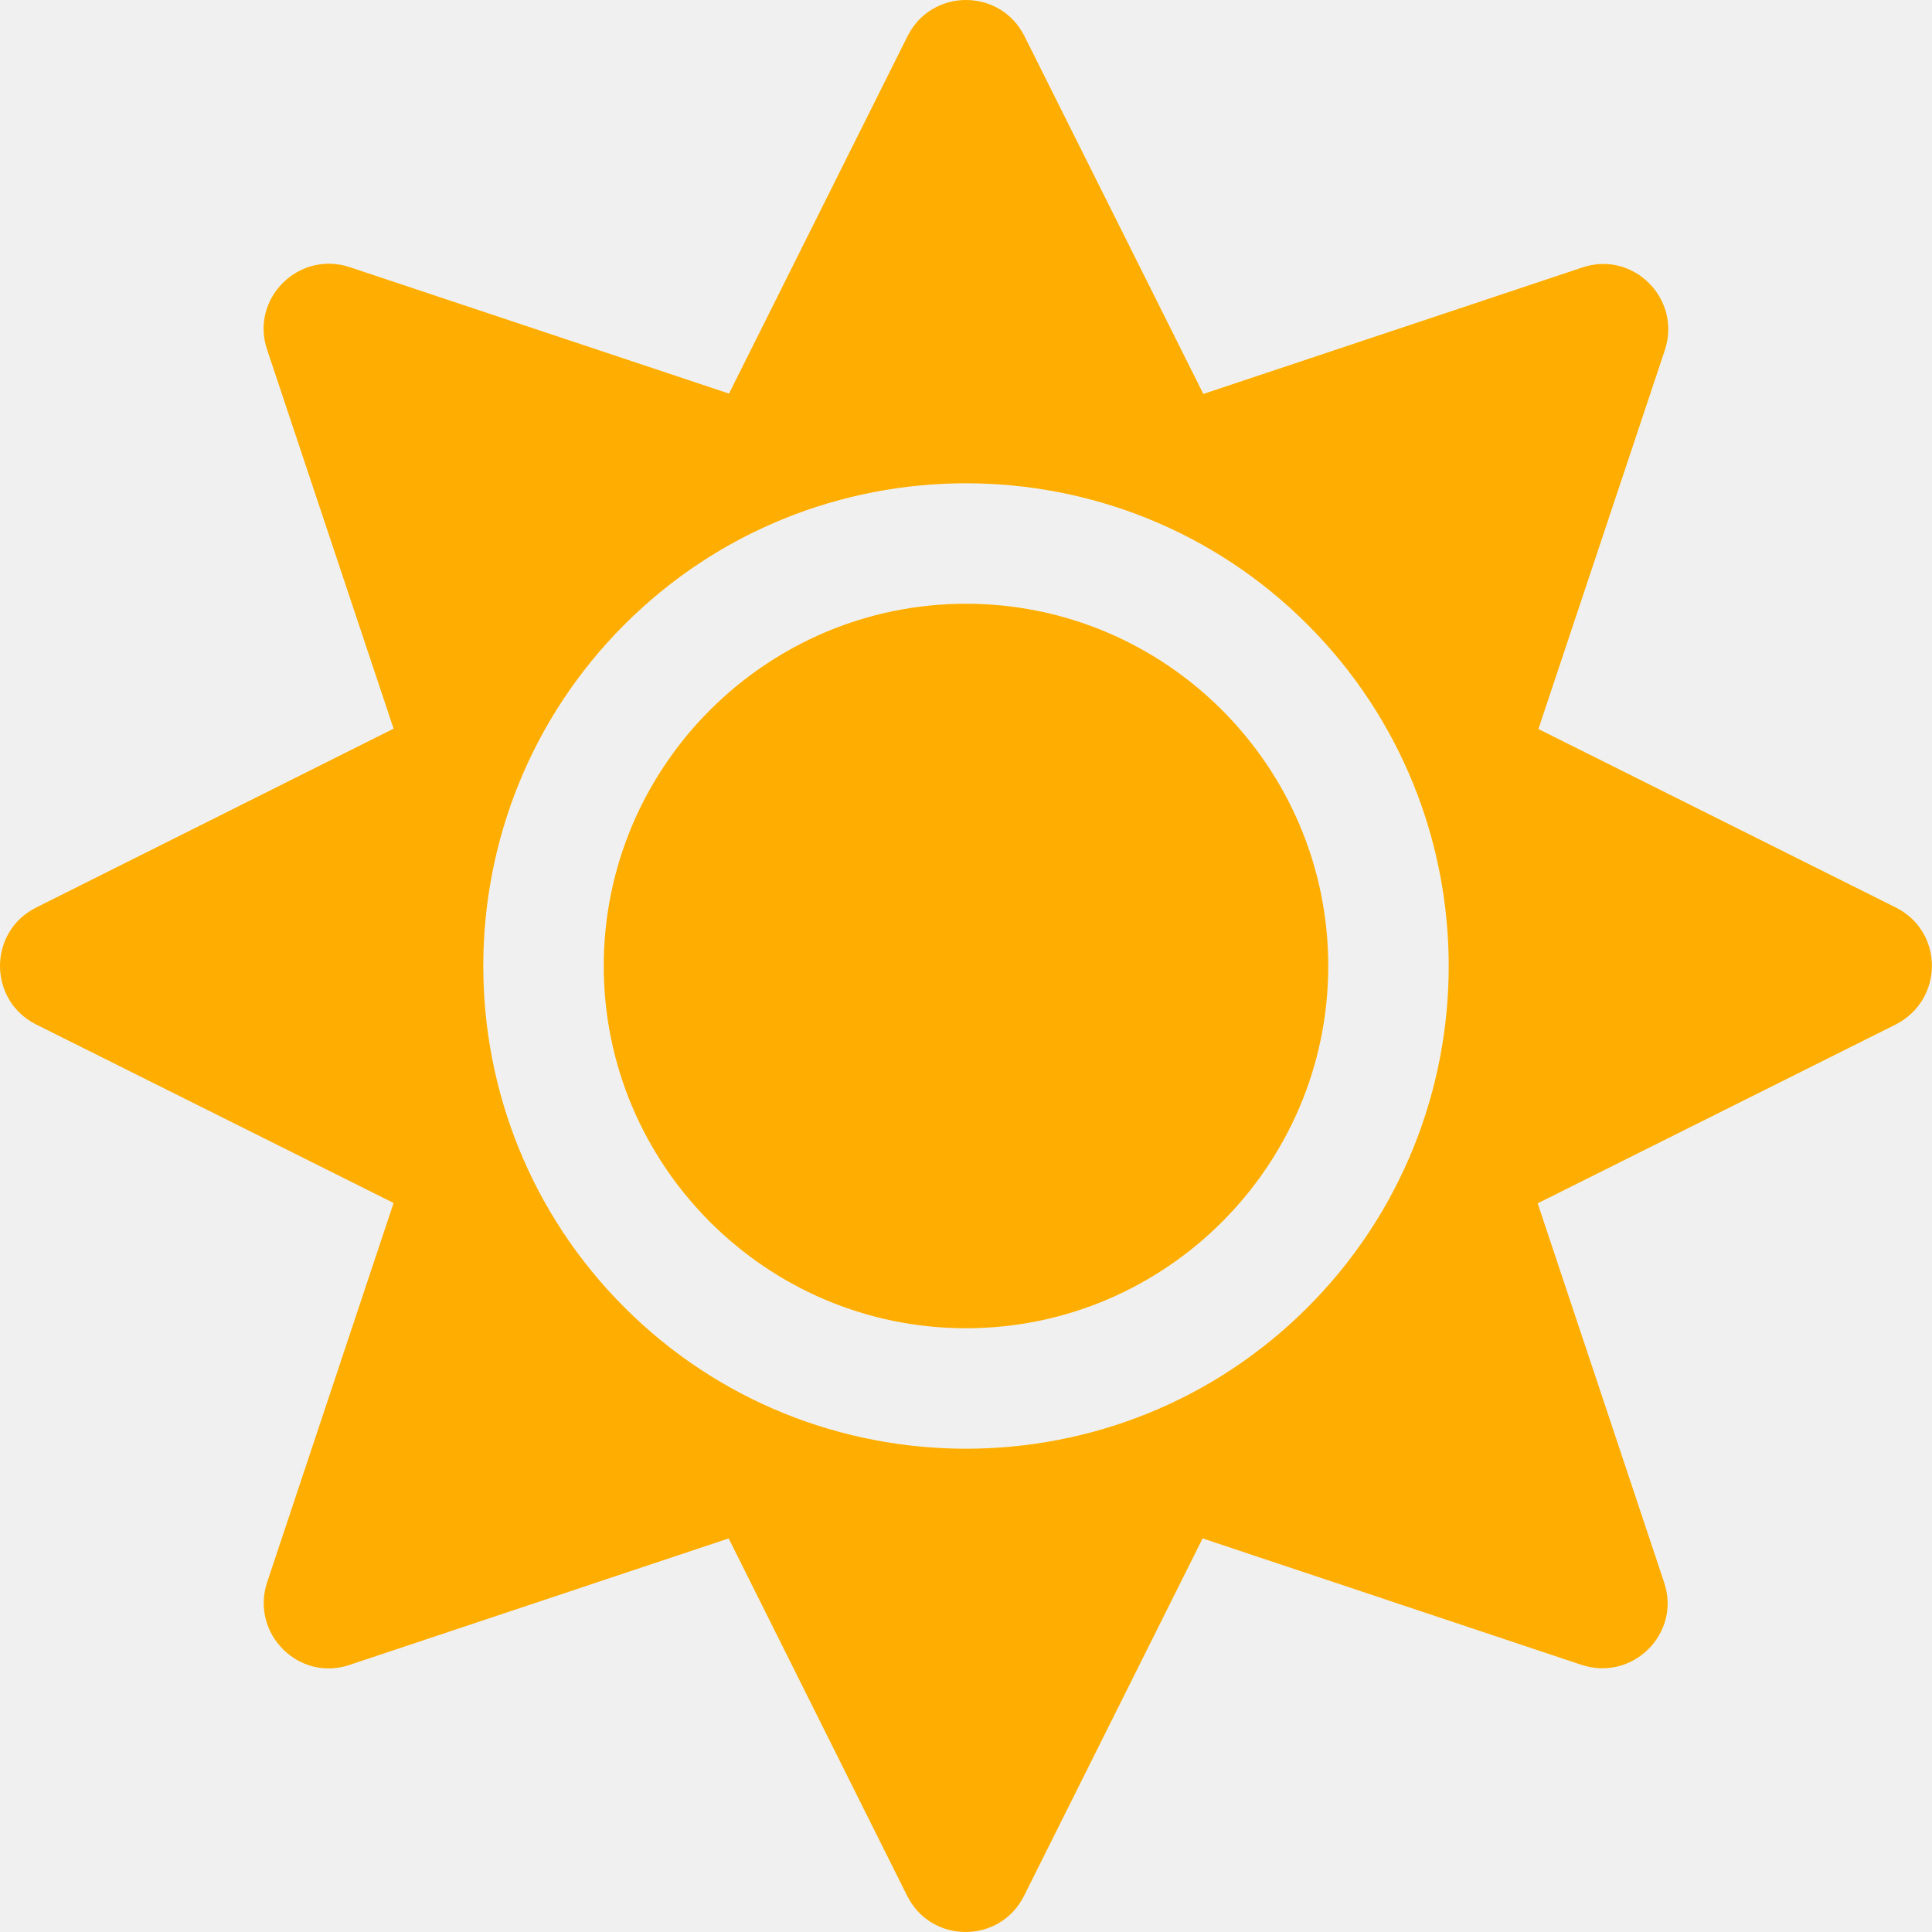
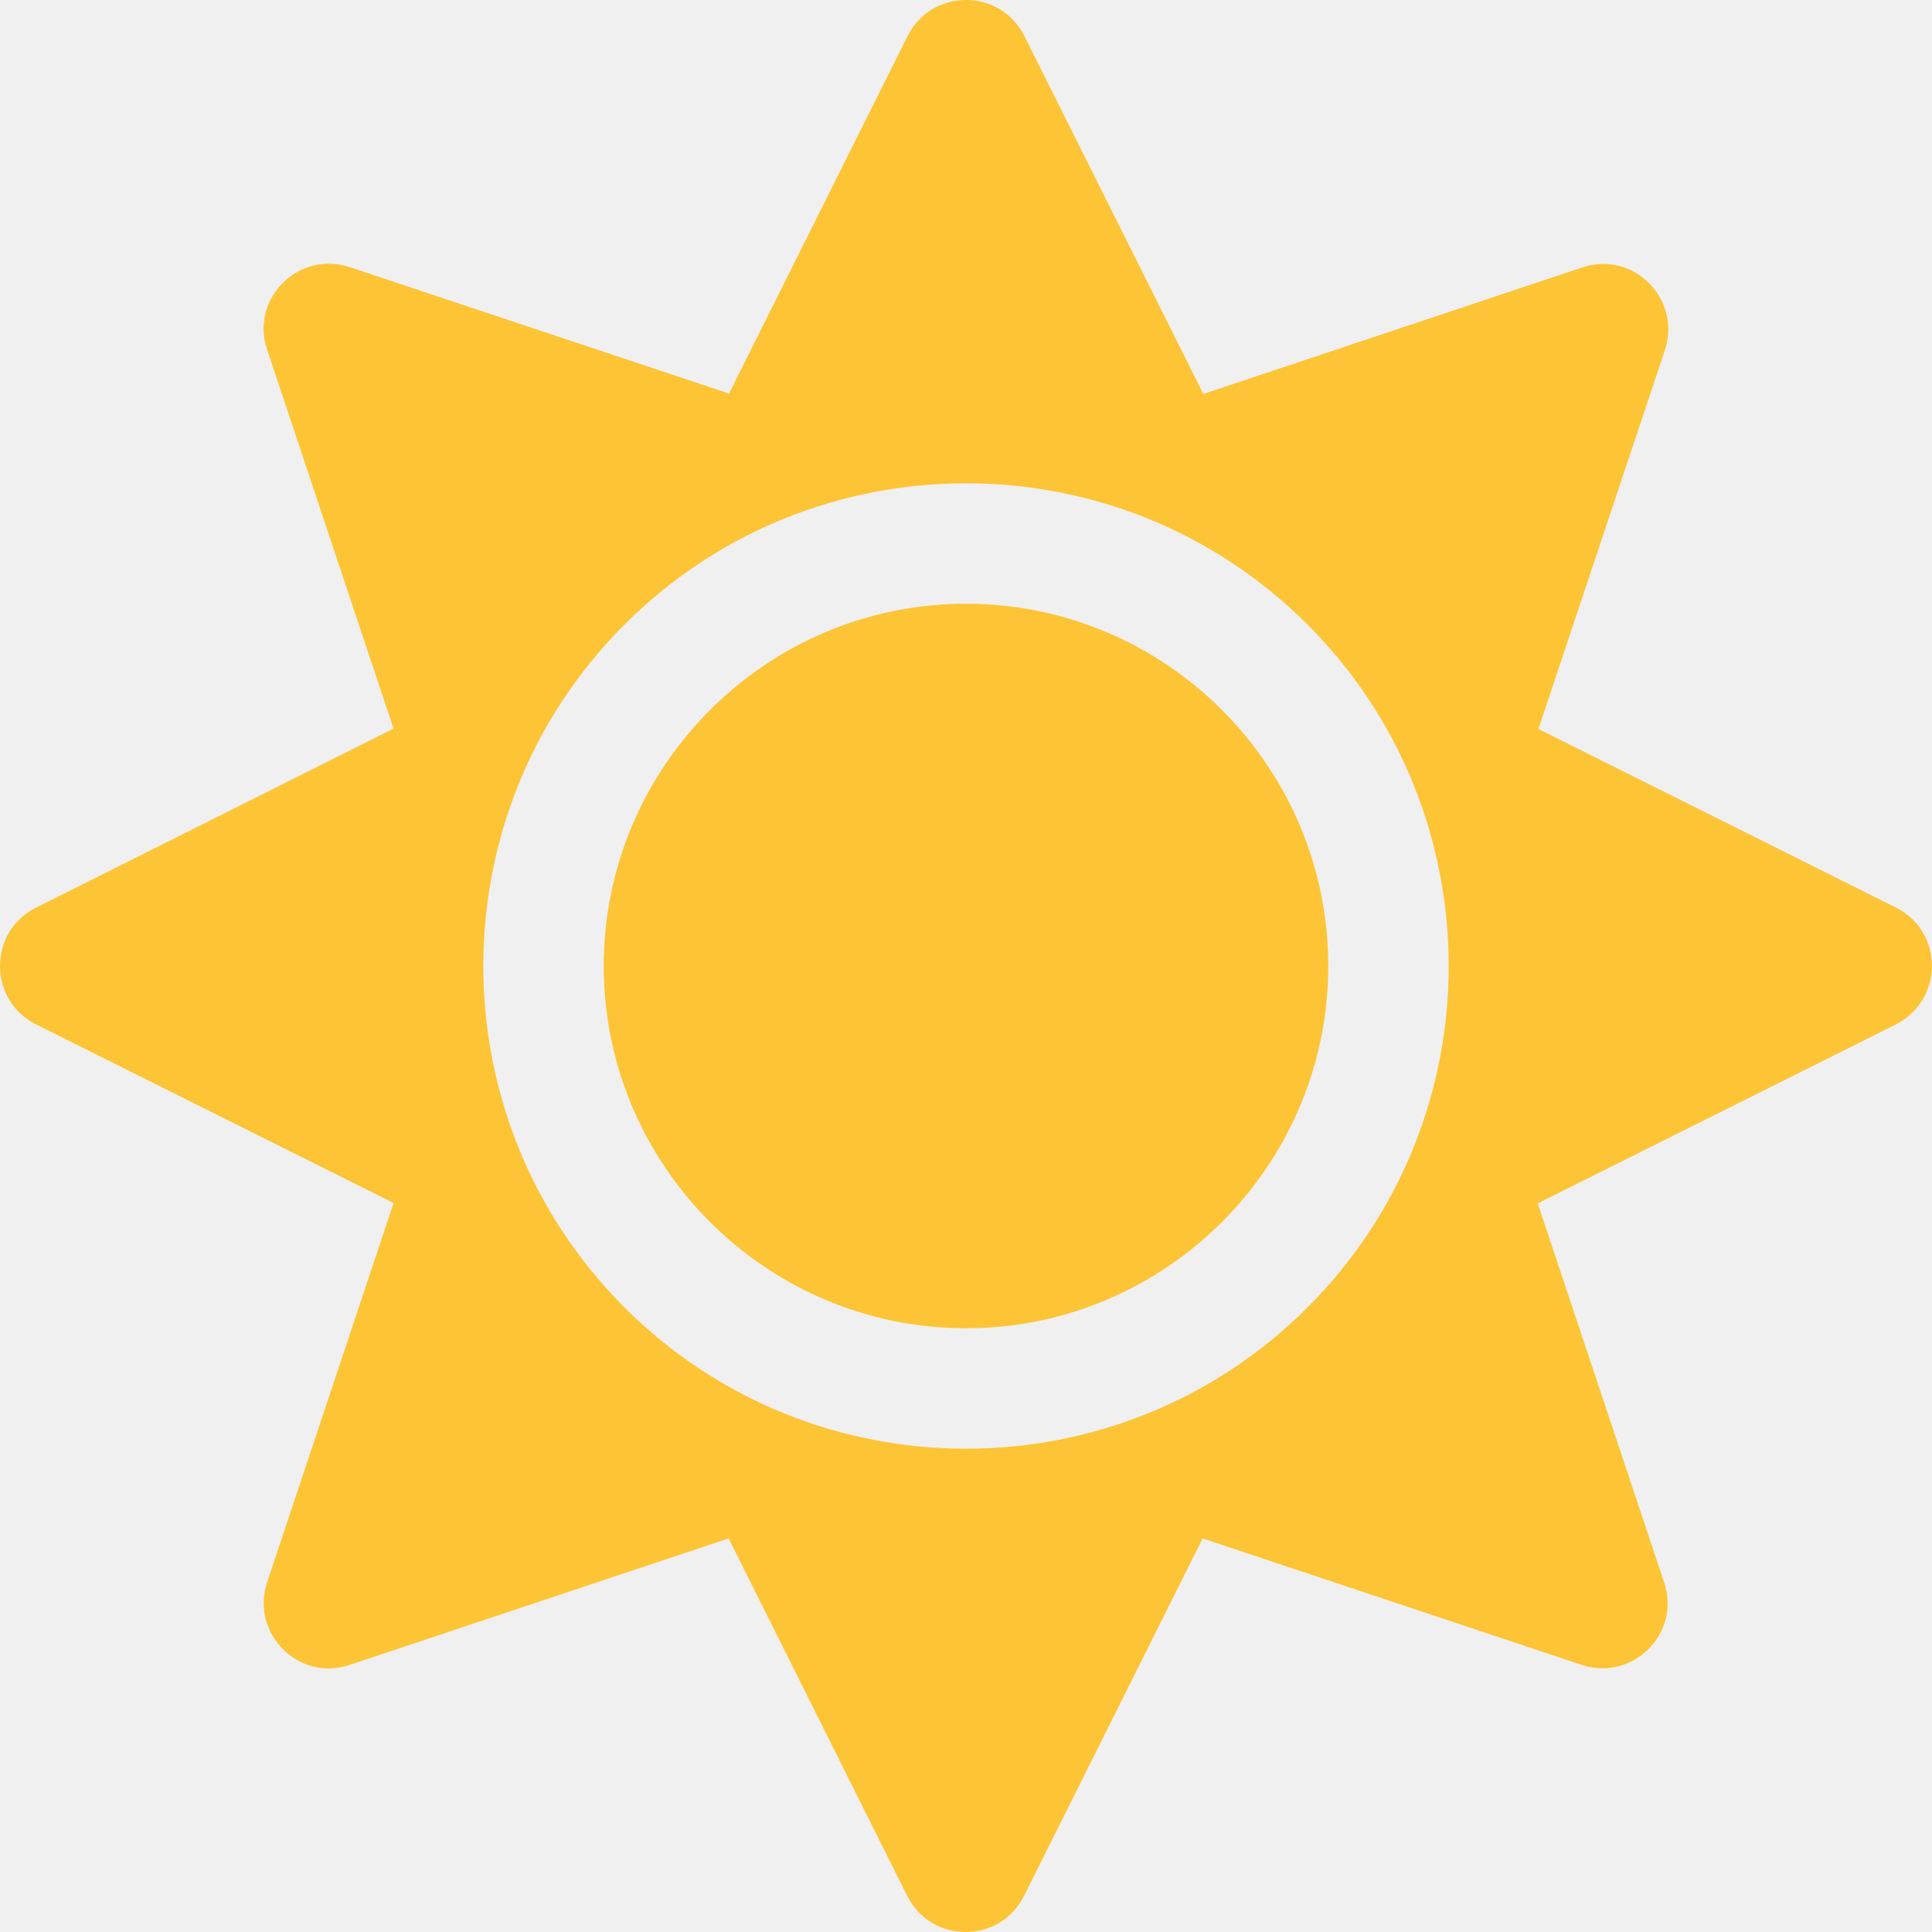
<svg xmlns="http://www.w3.org/2000/svg" width="32" height="32" viewBox="0 0 32 32" fill="none">
  <g clip-path="url(#clip0)">
-     <path d="M16 10C12.694 10 10 12.694 10 16C10 19.306 12.694 22 16 22C19.306 22 22 19.306 22 16C22 12.694 19.306 10 16 10ZM31.4 15.031L25.481 12.075L27.575 5.8C27.856 4.95 27.05 4.144 26.206 4.431L19.931 6.525L16.969 0.6C16.569 -0.2 15.431 -0.2 15.031 0.6L12.075 6.519L5.794 4.425C4.944 4.144 4.138 4.95 4.425 5.794L6.519 12.069L0.6 15.031C-0.2 15.431 -0.2 16.569 0.6 16.969L6.519 19.925L4.425 26.206C4.144 27.056 4.95 27.863 5.794 27.575L12.069 25.481L15.025 31.4C15.425 32.2 16.562 32.2 16.962 31.4L19.919 25.481L26.194 27.575C27.044 27.856 27.85 27.05 27.562 26.206L25.469 19.931L31.387 16.975C32.2 16.569 32.2 15.431 31.4 15.031V15.031ZM21.656 21.656C18.538 24.775 13.463 24.775 10.344 21.656C7.225 18.538 7.225 13.463 10.344 10.344C13.463 7.225 18.538 7.225 21.656 10.344C24.775 13.463 24.775 18.538 21.656 21.656Z" fill="#FFAE00" />
+     <path d="M16 10C12.694 10 10 12.694 10 16C10 19.306 12.694 22 16 22C19.306 22 22 19.306 22 16C22 12.694 19.306 10 16 10ZM31.4 15.031L25.481 12.075L27.575 5.8C27.856 4.95 27.05 4.144 26.206 4.431L19.931 6.525L16.969 0.6C16.569 -0.2 15.431 -0.2 15.031 0.6L12.075 6.519L5.794 4.425C4.944 4.144 4.138 4.95 4.425 5.794L6.519 12.069L0.6 15.031C-0.2 15.431 -0.2 16.569 0.6 16.969L6.519 19.925L4.425 26.206C4.144 27.056 4.95 27.863 5.794 27.575L12.069 25.481L15.025 31.4C15.425 32.2 16.562 32.2 16.962 31.4L19.919 25.481L26.194 27.575C27.044 27.856 27.85 27.05 27.562 26.206L25.469 19.931L31.387 16.975C32.2 16.569 32.2 15.431 31.4 15.031V15.031ZM21.656 21.656C18.538 24.775 13.463 24.775 10.344 21.656C7.225 18.538 7.225 13.463 10.344 10.344C13.463 7.225 18.538 7.225 21.656 10.344C24.775 13.463 24.775 18.538 21.656 21.656Z" fill="#fdc435" />
  </g>
  <defs>
    <clipPath id="clip0">
      <rect width="32" height="32" fill="white" />
    </clipPath>
  </defs>
</svg>
